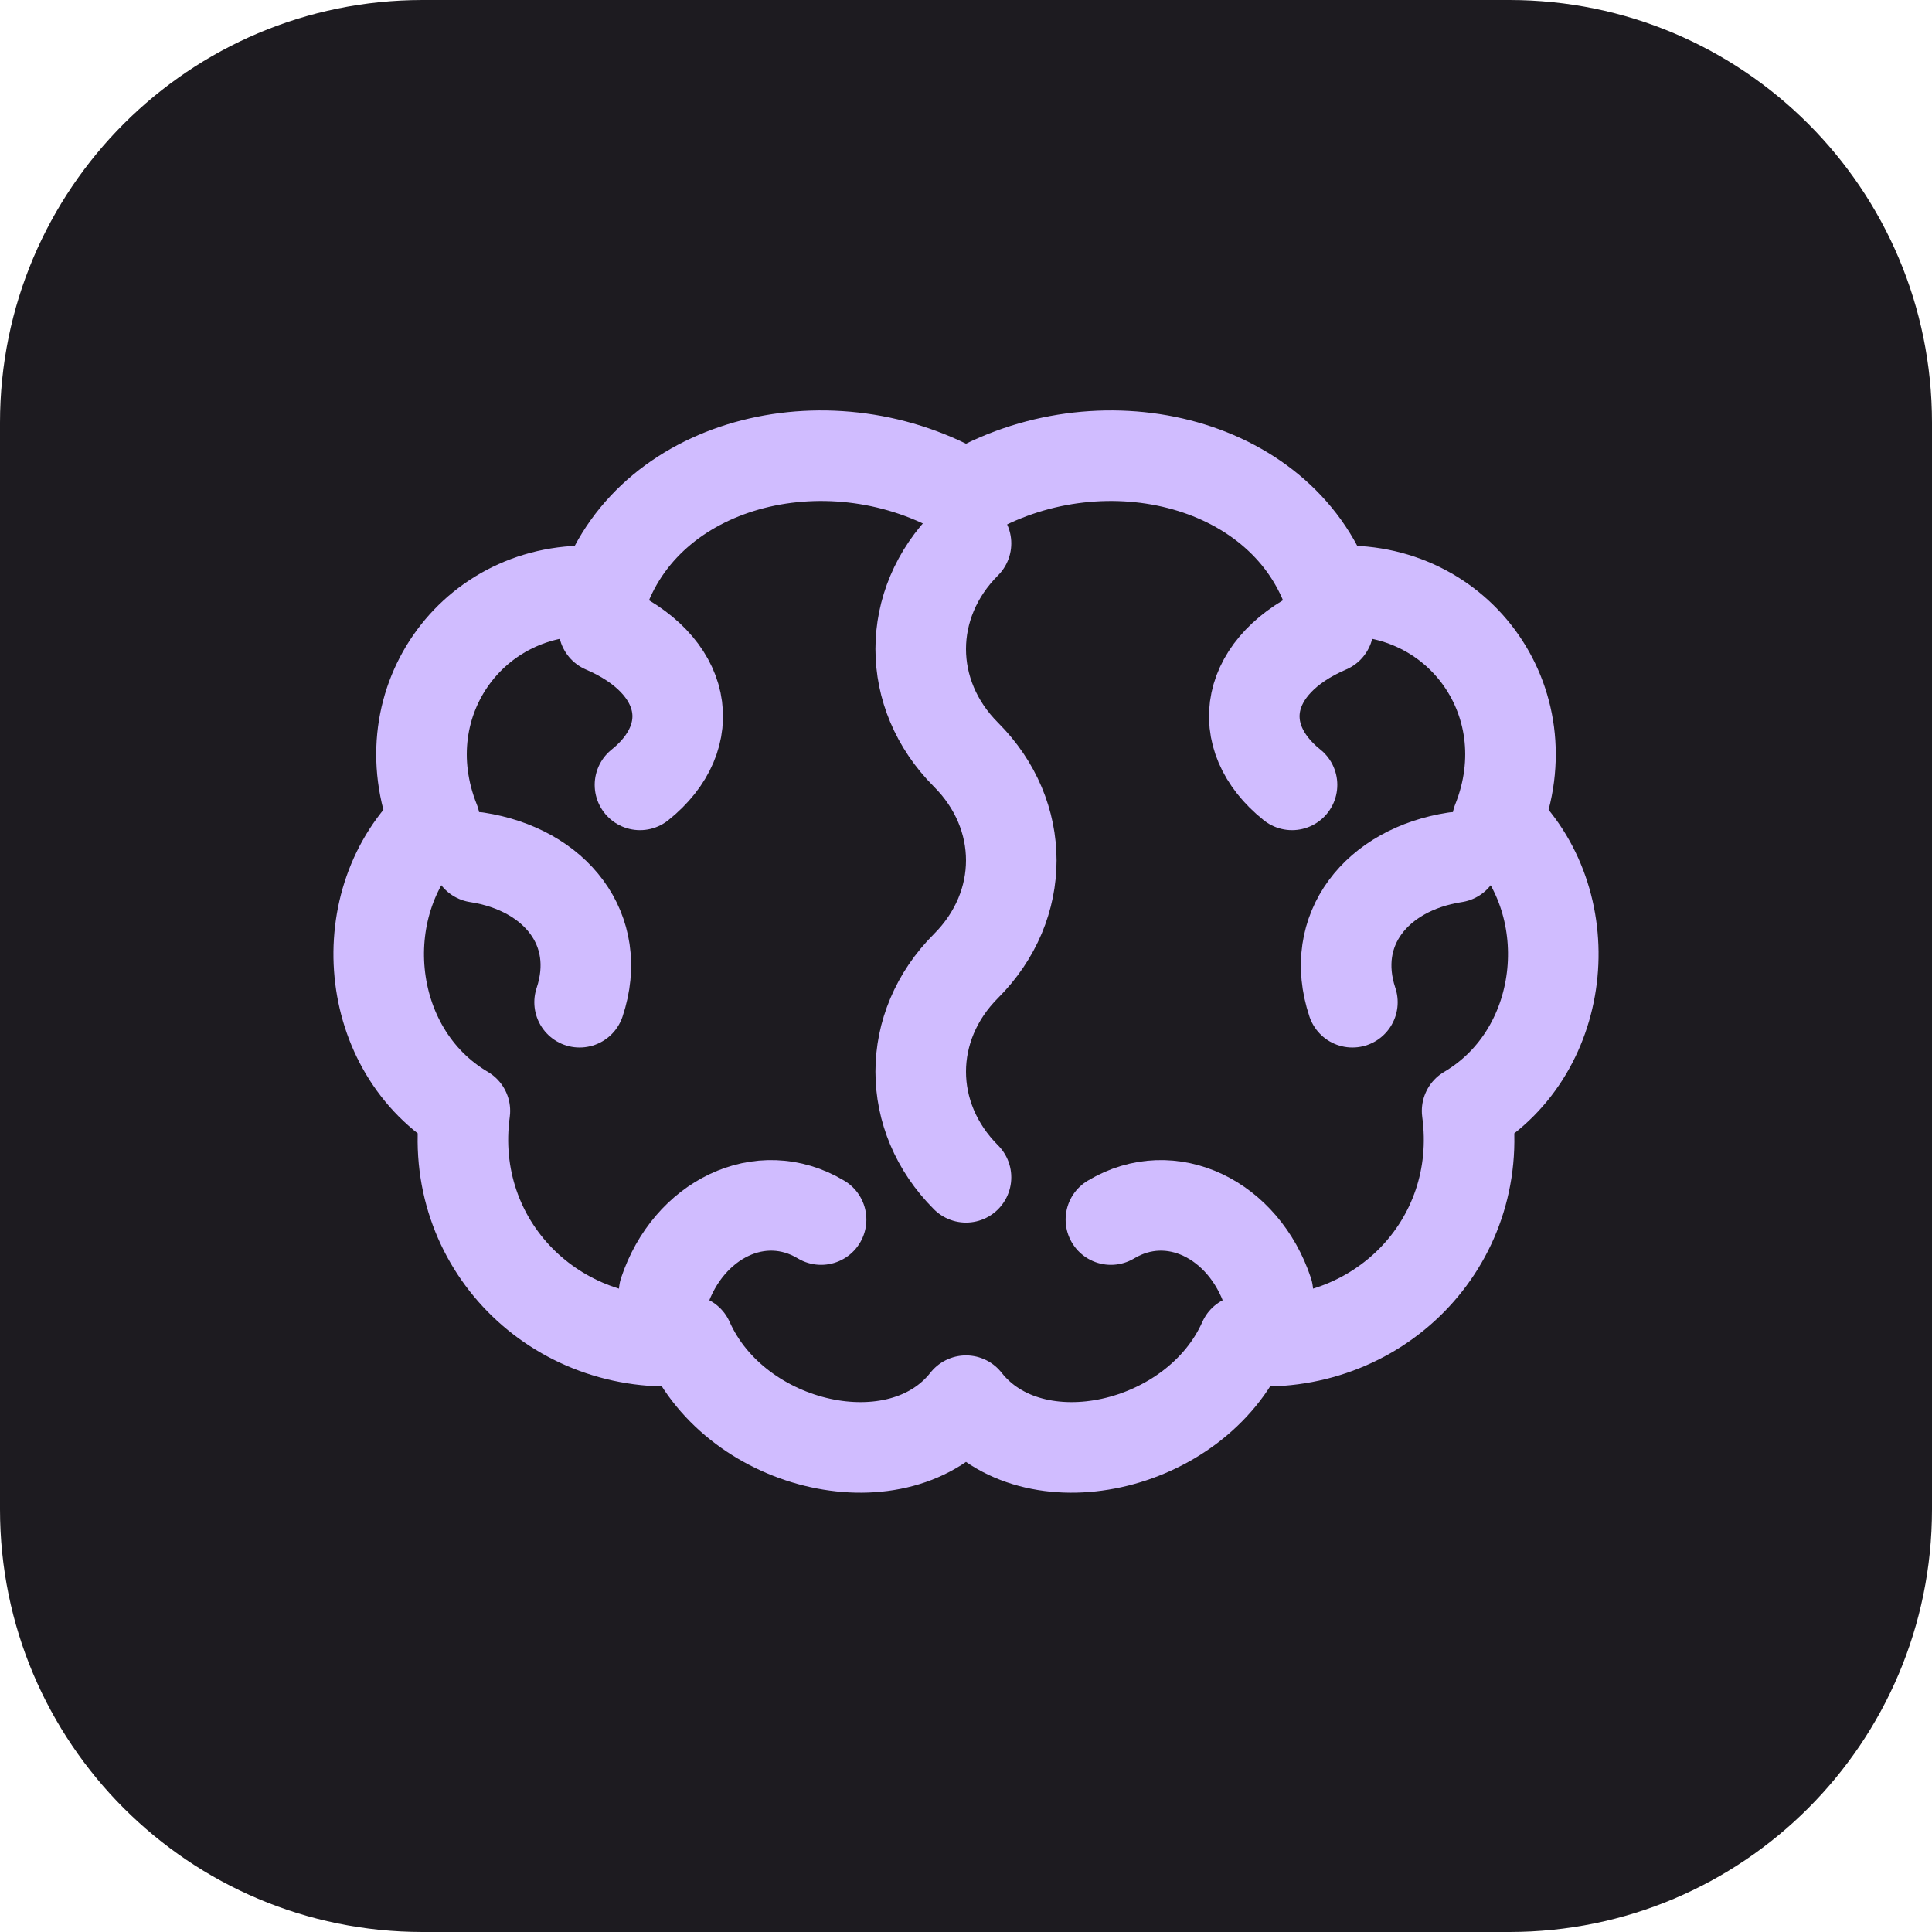
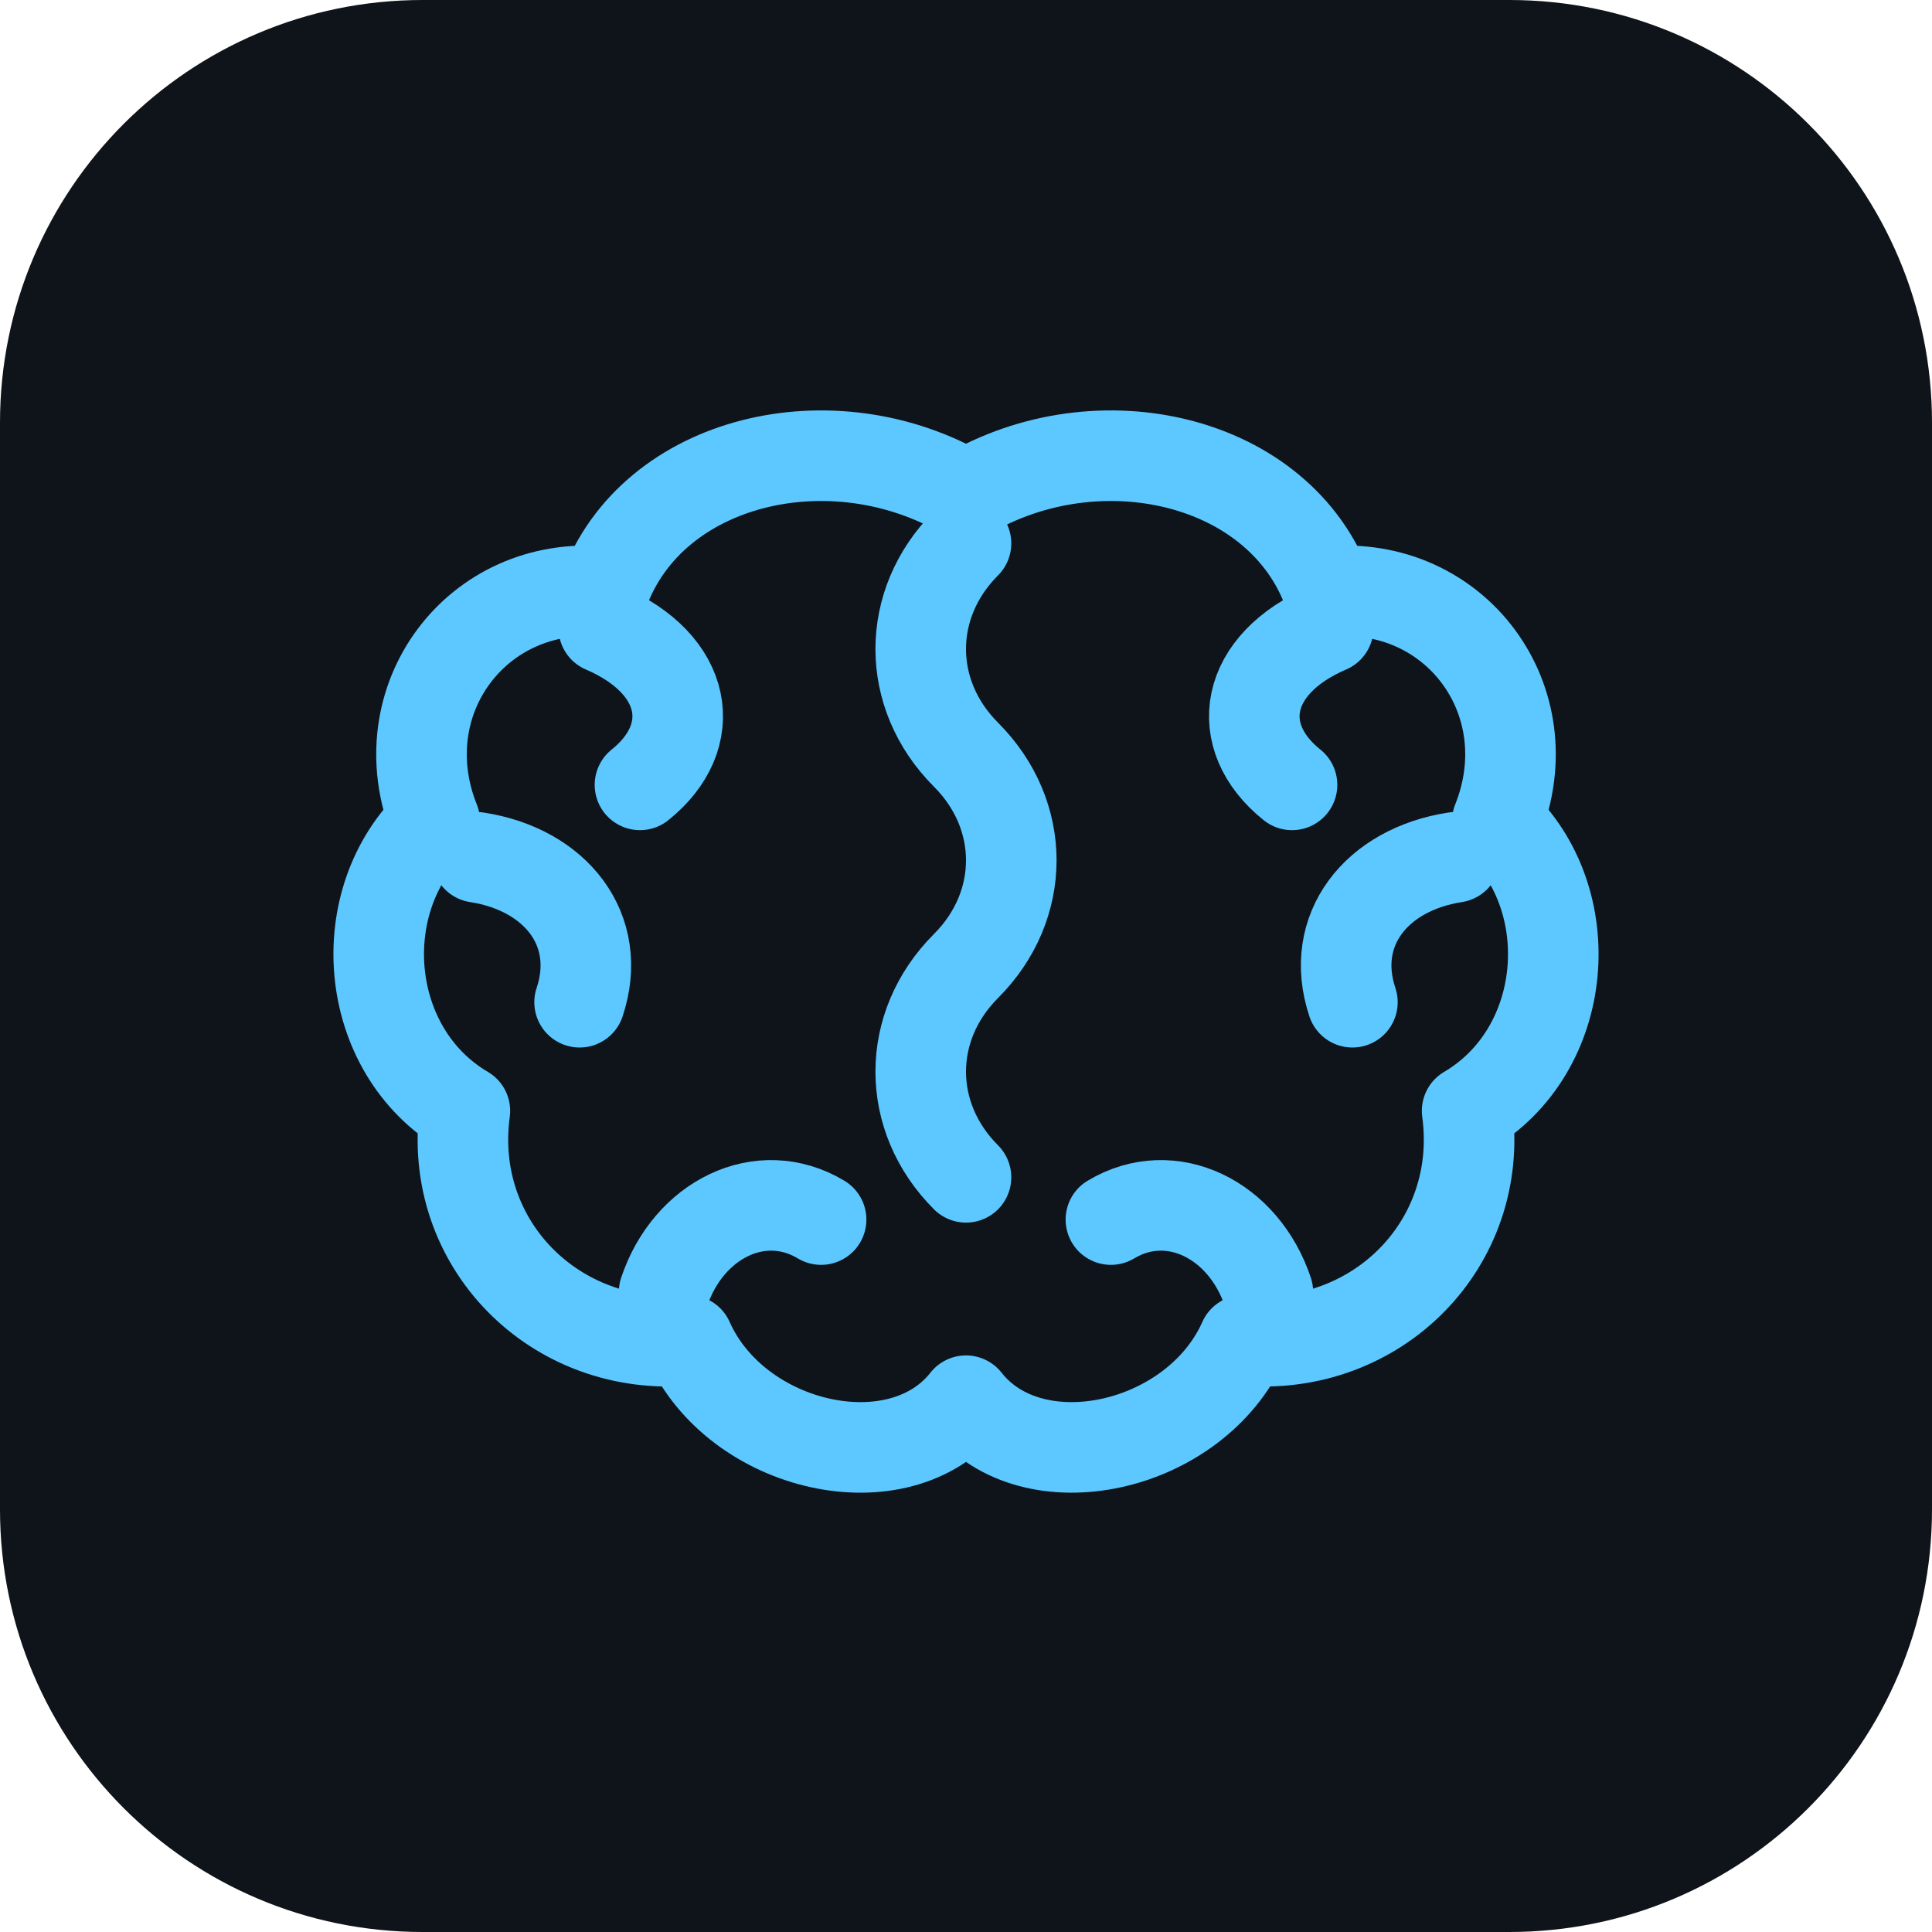
<svg xmlns="http://www.w3.org/2000/svg" viewBox="0 0 32 32" width="32" height="32">
-   <rect width="32" height="32" rx="7" fill="#1d1b20" />
-   <g transform="translate(4 4)" fill="none" stroke="#d0bcff" stroke-width="1.5" stroke-linecap="round" stroke-linejoin="round">
+   <rect width="32" height="32" rx="7" fill="#0f141a" />
+   <g transform="translate(4 4)" fill="none" stroke="#5cc8ff" stroke-width="1.5" stroke-linecap="round" stroke-linejoin="round">
    <path d="M12 4.2C9.8 2.9 6.8 3.6 6 5.8 3.9 5.6 2.4 7.6 3.2 9.6 1.8 10.9 2 13.4 3.7 14.4 3.4 16.6 5.2 18.4 7.4 18.2 8.2 20 10.9 20.6 12 19.2 13.1 20.6 15.8 20 16.6 18.2 18.8 18.4 20.6 16.6 20.3 14.4 22 13.4 22.2 10.9 20.8 9.6 21.6 7.6 20.1 5.6 18 5.8 17.2 3.6 14.2 2.9 12 4.2Z" />
    <path d="M12 5c-1 1-1 2.5 0 3.5s1 2.5 0 3.5-1 2.5 0 3.5" />
    <path d="M6 6.4c1.4.6 1.6 1.8.6 2.6" />
    <path d="M3.9 10.2c1.3.2 2.1 1.2 1.7 2.4" />
    <path d="M7 17.4c.4-1.2 1.6-1.8 2.6-1.2" />
    <path d="M18 6.4c-1.4.6-1.6 1.8-.6 2.6" />
    <path d="M20.1 10.2c-1.3.2-2.1 1.2-1.7 2.4" />
    <path d="M17 17.4c-.4-1.2-1.6-1.8-2.6-1.2" />
  </g>
</svg>
